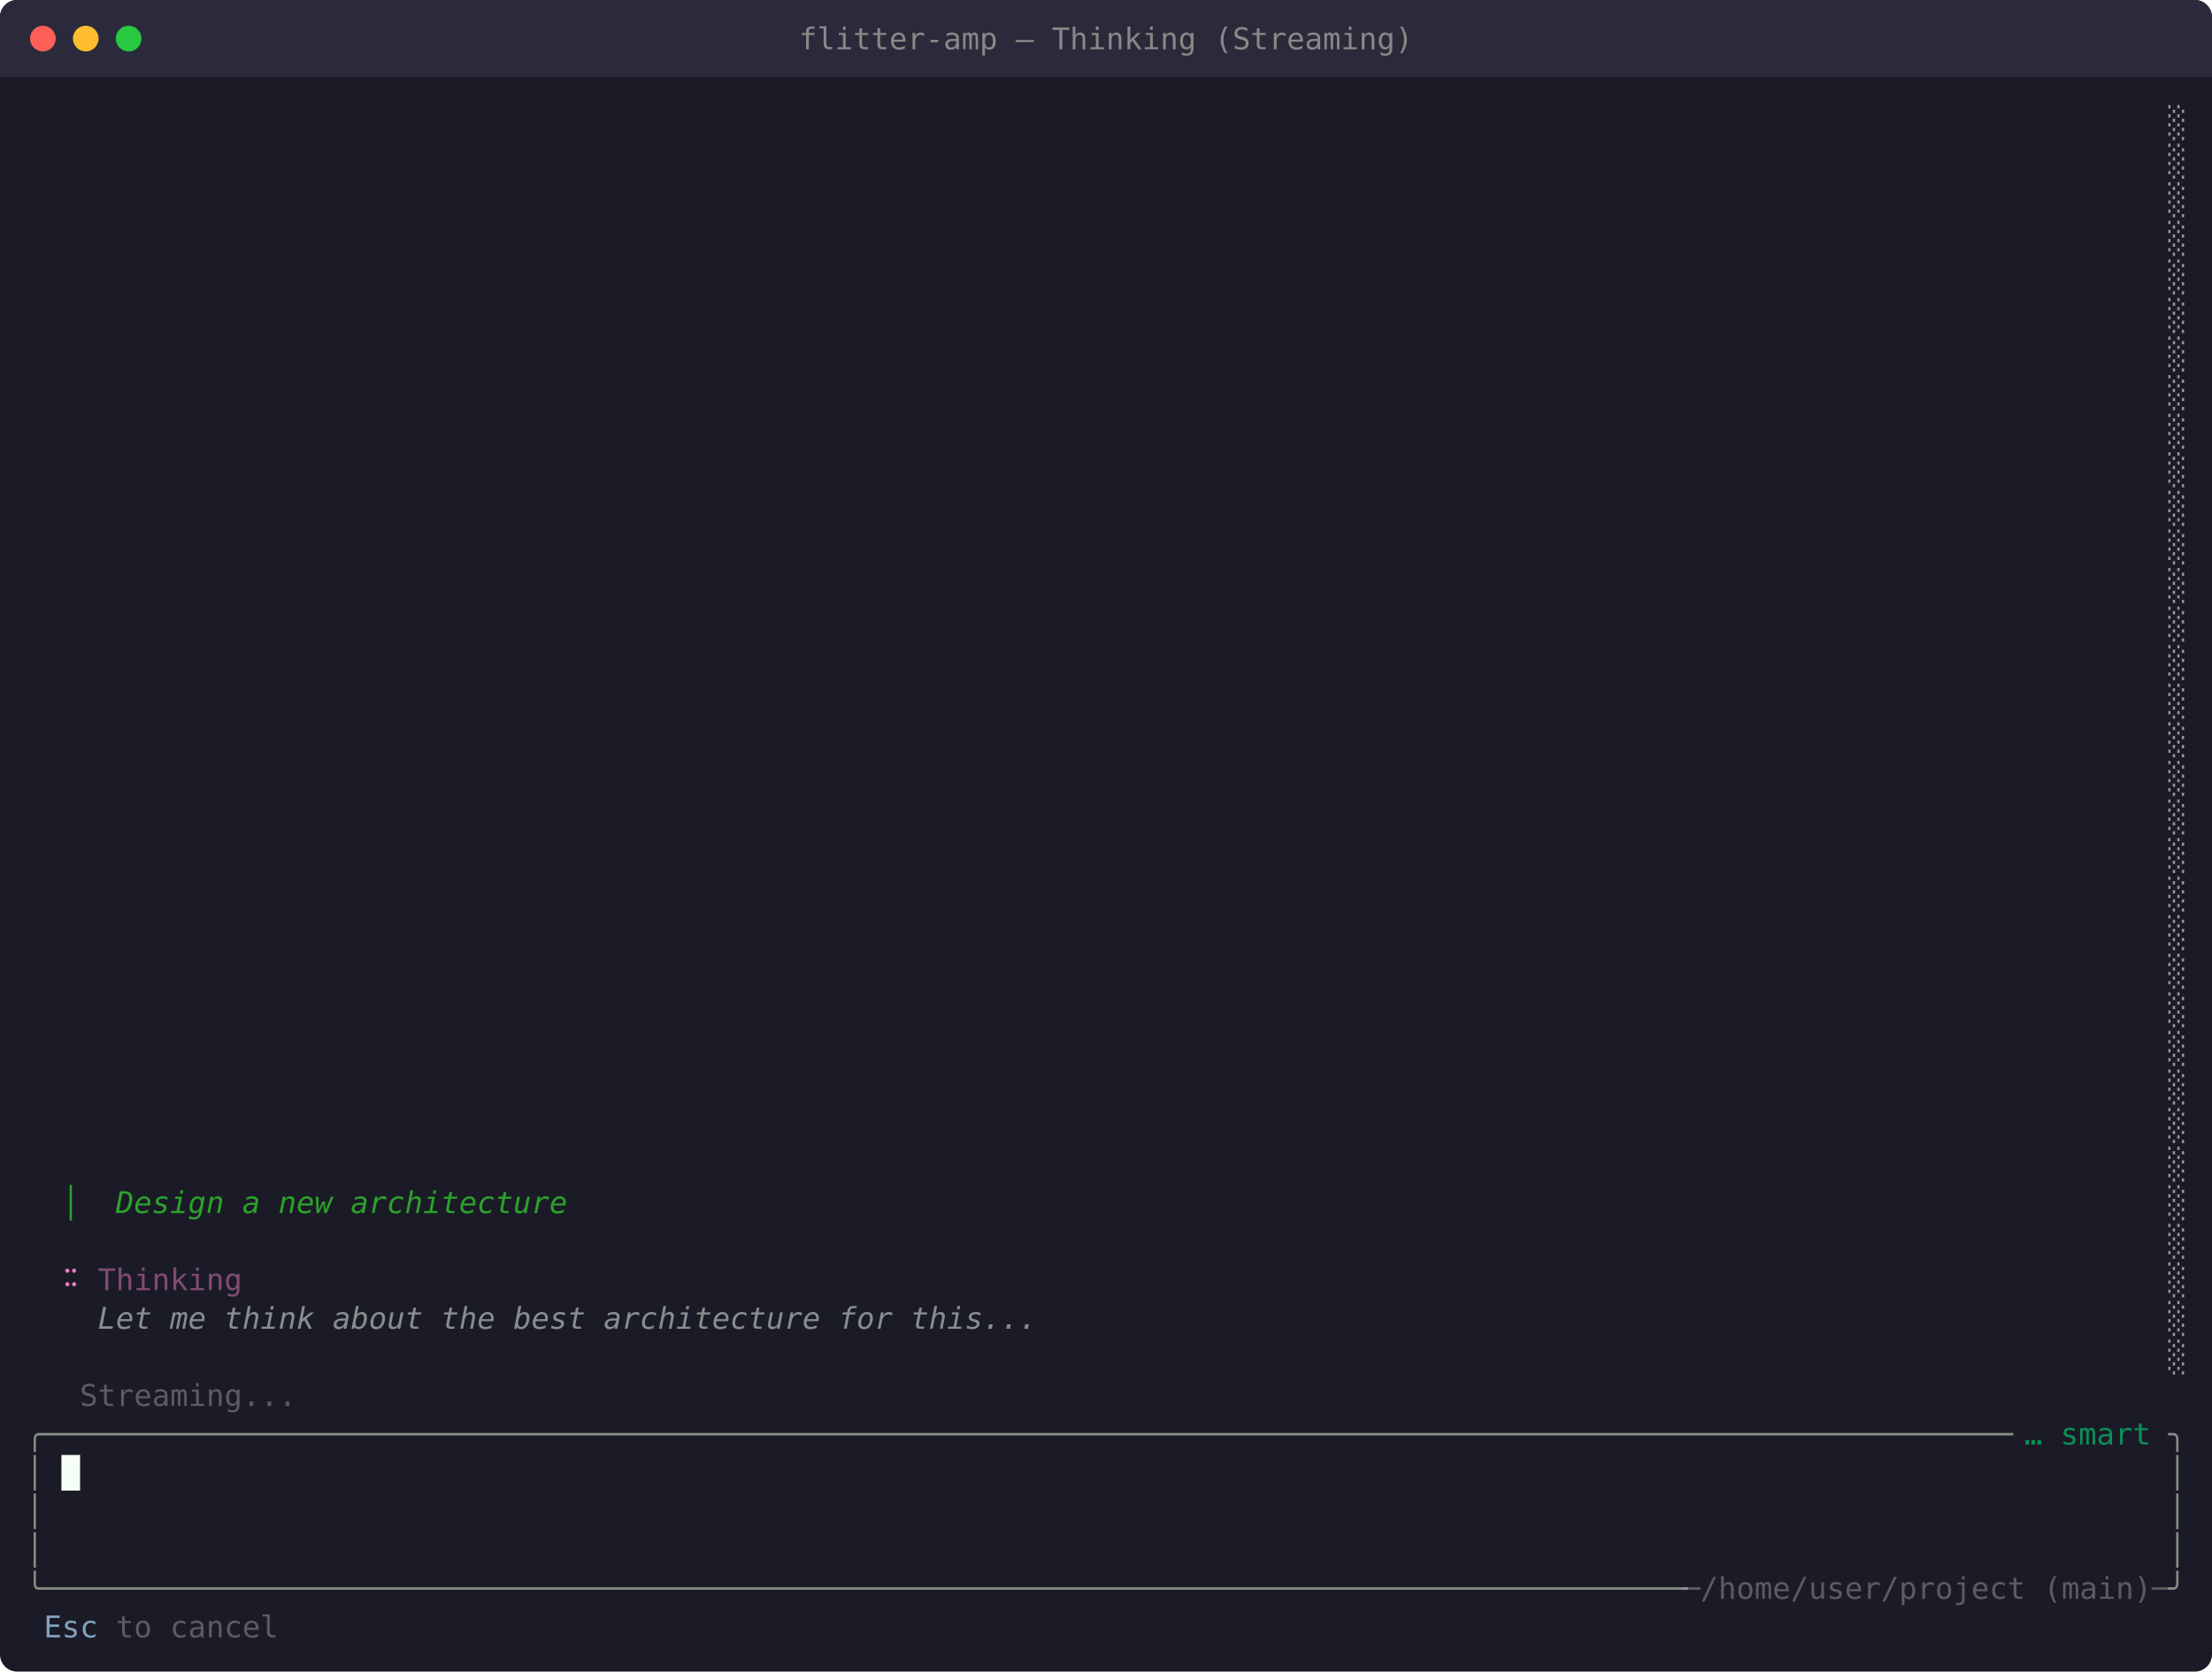
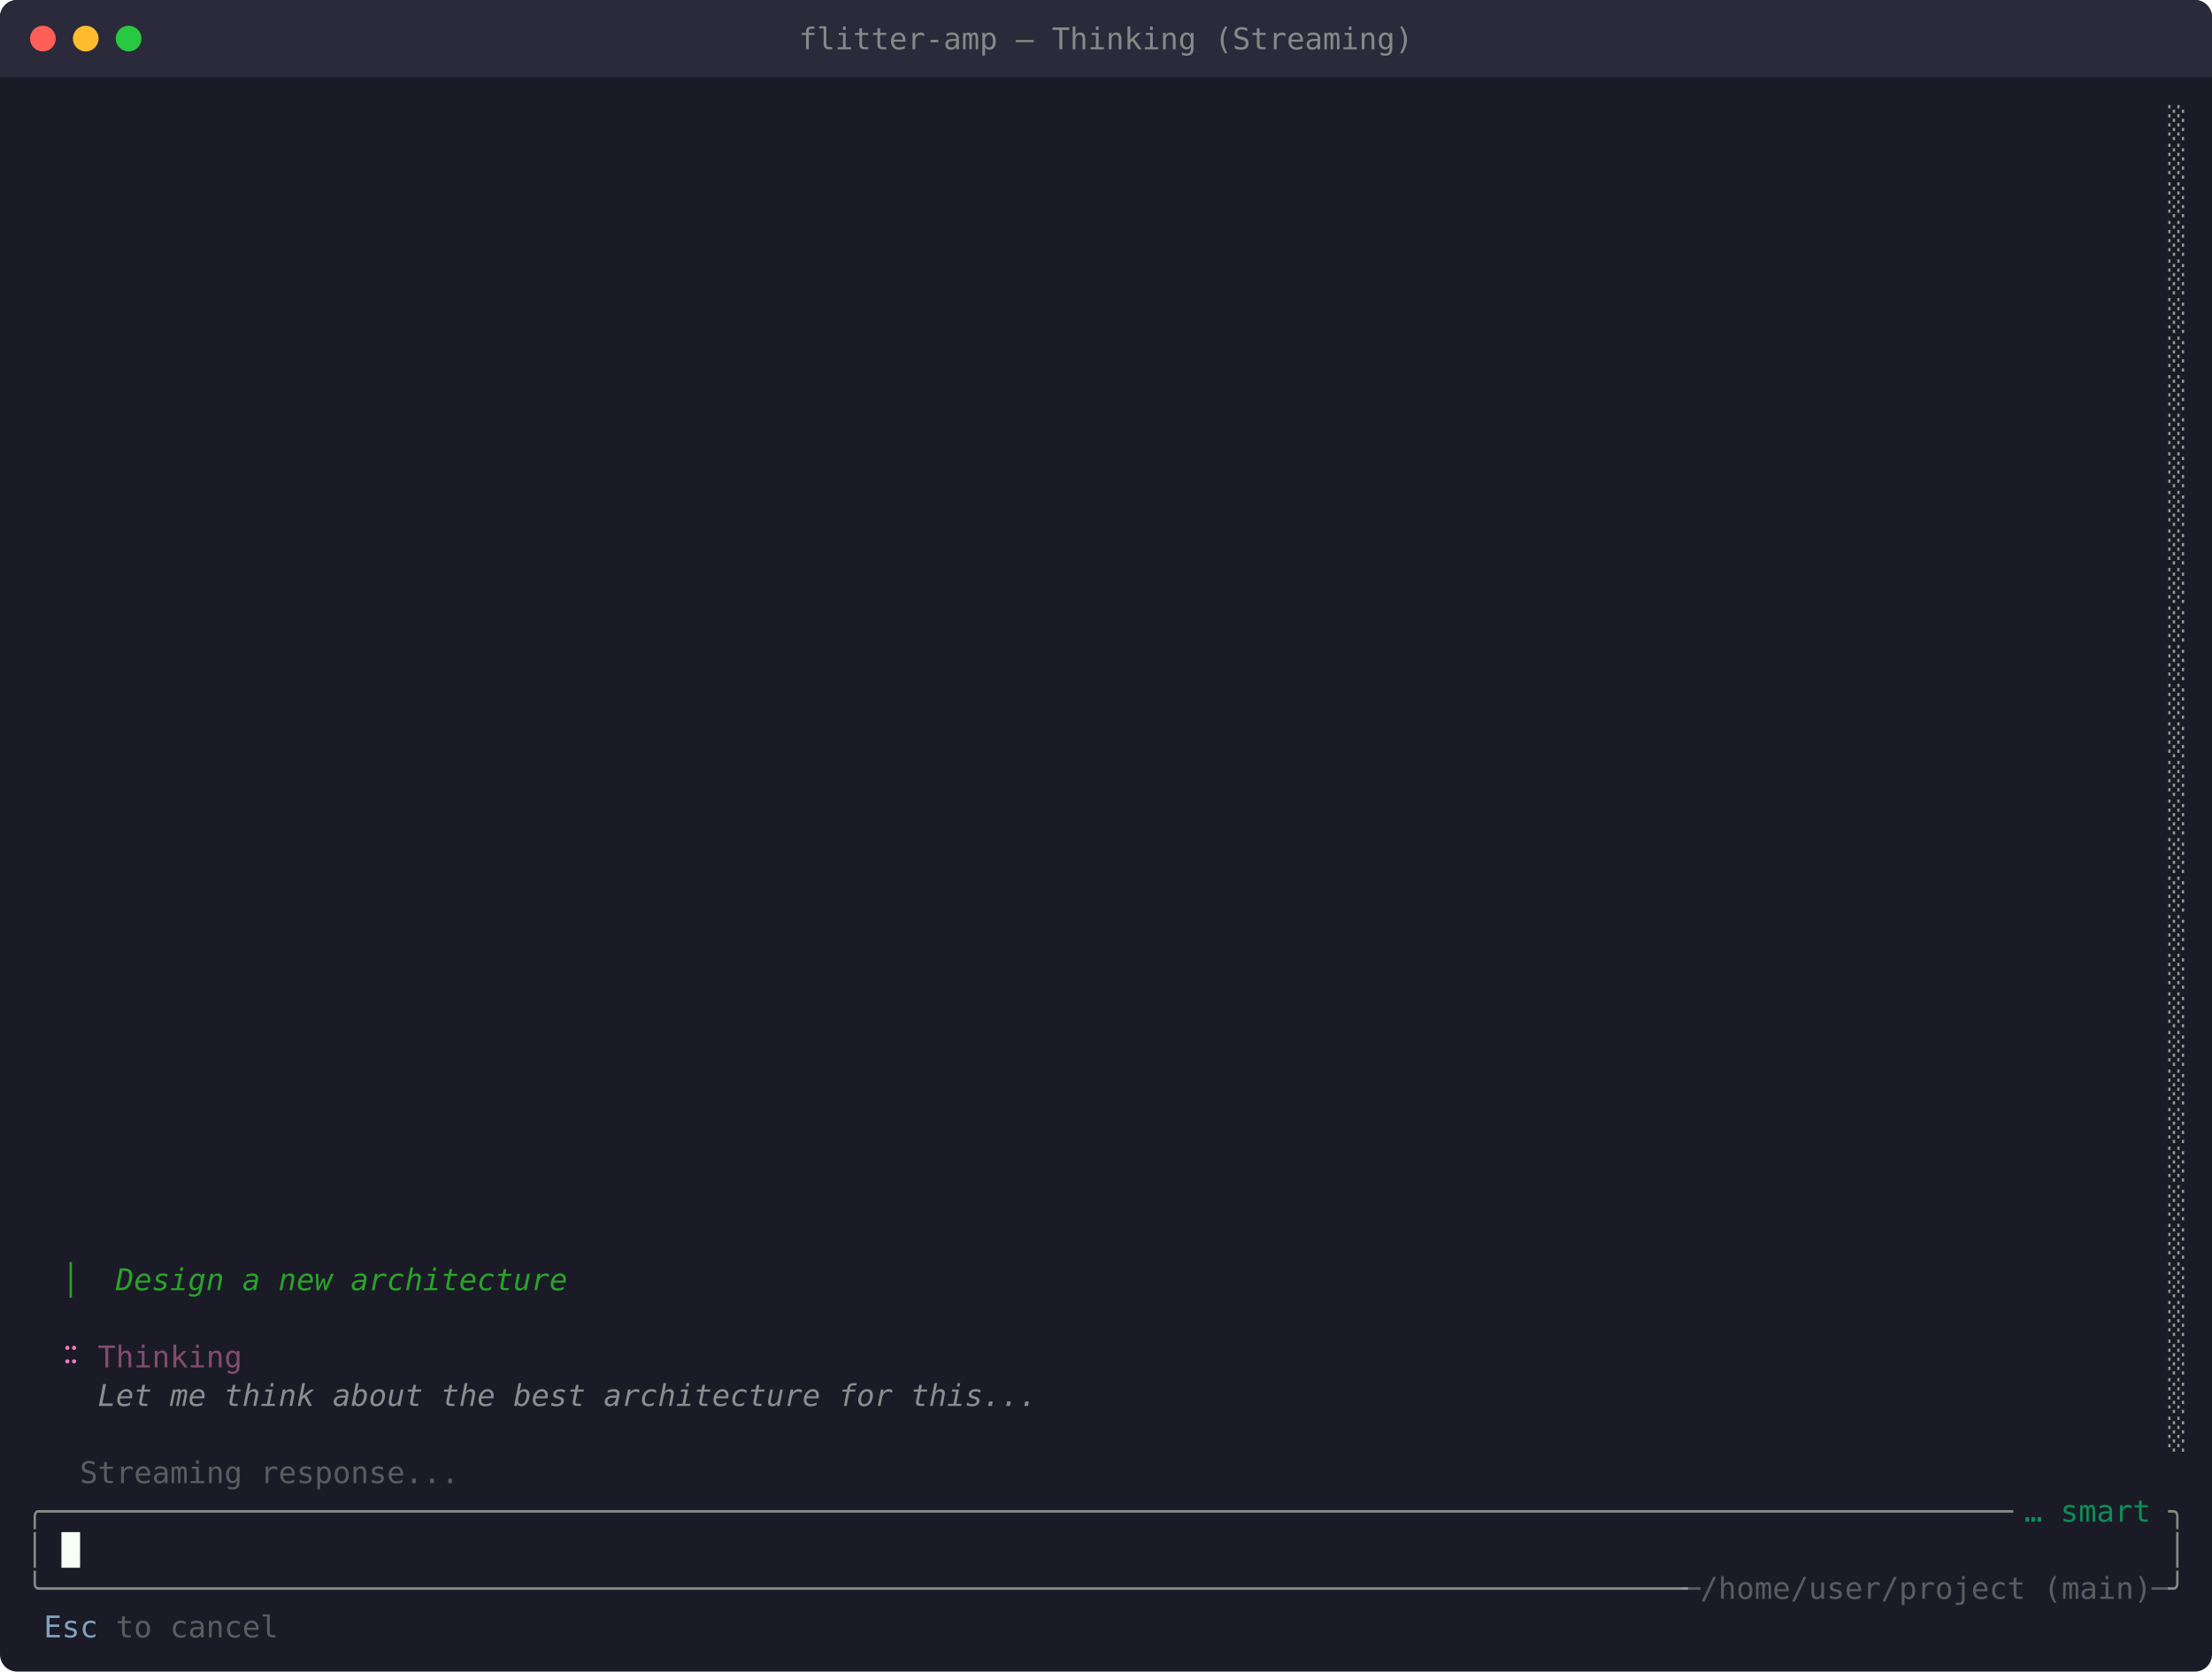
<svg xmlns="http://www.w3.org/2000/svg" viewBox="0 0 1032 780" width="1032" height="780">
  <defs>
    <style>text { font-family: JetBrains Mono, Menlo, Consolas, monospace; font-size: 14px; }</style>
  </defs>
  <rect width="1032" height="780" fill="#1a1b26" rx="8" ry="8" />
  <rect x="0" y="0" width="1032" height="36" fill="#2a2a3a" rx="8" ry="8" />
  <rect x="0" y="18" width="1032" height="18" fill="#2a2a3a" />
  <circle cx="20" cy="18" r="6" fill="#ff5f57" />
  <circle cx="40" cy="18" r="6" fill="#febc2e" />
  <circle cx="60" cy="18" r="6" fill="#28c840" />
  <text x="516" y="23" text-anchor="middle" font-family="JetBrains Mono, Menlo, Consolas, monospace" font-size="12" fill="#888">flitter-amp — Thinking (Streaming)</text>
  <text x="1011.6" y="62.04" style="fill:#969896" xml:space="preserve">░</text>
  <text x="1011.6" y="80.04" style="fill:#969896" xml:space="preserve">░</text>
  <text x="1011.6" y="98.04" style="fill:#969896" xml:space="preserve">░</text>
  <text x="1011.6" y="116.04" style="fill:#969896" xml:space="preserve">░</text>
  <text x="1011.6" y="134.04" style="fill:#969896" xml:space="preserve">░</text>
  <text x="1011.6" y="152.04" style="fill:#969896" xml:space="preserve">░</text>
  <text x="1011.6" y="170.04" style="fill:#969896" xml:space="preserve">░</text>
  <text x="1011.6" y="188.04" style="fill:#969896" xml:space="preserve">░</text>
  <text x="1011.6" y="206.04" style="fill:#969896" xml:space="preserve">░</text>
  <text x="1011.6" y="224.04" style="fill:#969896" xml:space="preserve">░</text>
  <text x="1011.6" y="242.04" style="fill:#969896" xml:space="preserve">░</text>
  <text x="1011.6" y="260.04" style="fill:#969896" xml:space="preserve">░</text>
  <text x="1011.6" y="278.04" style="fill:#969896" xml:space="preserve">░</text>
  <text x="1011.6" y="296.04" style="fill:#969896" xml:space="preserve">░</text>
  <text x="1011.6" y="314.04" style="fill:#969896" xml:space="preserve">░</text>
  <text x="1011.6" y="332.04" style="fill:#969896" xml:space="preserve">░</text>
  <text x="1011.6" y="350.04" style="fill:#969896" xml:space="preserve">░</text>
  <text x="1011.6" y="368.04" style="fill:#969896" xml:space="preserve">░</text>
  <text x="1011.6" y="386.04" style="fill:#969896" xml:space="preserve">░</text>
  <text x="1011.6" y="404.04" style="fill:#969896" xml:space="preserve">░</text>
  <text x="1011.6" y="422.04" style="fill:#969896" xml:space="preserve">░</text>
  <text x="1011.6" y="440.04" style="fill:#969896" xml:space="preserve">░</text>
  <text x="1011.6" y="458.04" style="fill:#969896" xml:space="preserve">░</text>
  <text x="1011.6" y="476.04" style="fill:#969896" xml:space="preserve">░</text>
  <text x="1011.6" y="494.04" style="fill:#969896" xml:space="preserve">░</text>
  <text x="1011.6" y="512.04" style="fill:#969896" xml:space="preserve">░</text>
  <text x="1011.6" y="530.04" style="fill:#969896" xml:space="preserve">░</text>
  <text x="1011.6" y="548.04" style="fill:#969896" xml:space="preserve">░</text>
-   <text x="28.8" y="566.04" style="fill:#2ba12b" xml:space="preserve">│</text>
-   <text x="54" y="566.04" style="fill:#2ba12b;font-style:italic" xml:space="preserve">Design a new architecture</text>
  <text x="1011.6" y="566.04" style="fill:#969896" xml:space="preserve">░</text>
  <text x="1011.6" y="584.04" style="fill:#969896" xml:space="preserve">░</text>
-   <text x="28.8" y="602.04" style="fill:#ea7bbc" xml:space="preserve">⠭ </text>
-   <text x="45.6" y="602.04" style="fill:#ea7bbc;opacity:0.5" xml:space="preserve">Thinking</text>
+   <text x="28.8" y="602.04" style="fill:#2ba12b" xml:space="preserve">│</text>
+   <text x="54" y="602.04" style="fill:#2ba12b;font-style:italic" xml:space="preserve">Design a new architecture</text>
  <text x="1011.6" y="602.04" style="fill:#969896" xml:space="preserve">░</text>
-   <text x="45.6" y="620.04" style="fill:#f6fff5;opacity:0.5;font-style:italic" xml:space="preserve">Let me think about the best architecture for this...</text>
  <text x="1011.6" y="620.04" style="fill:#969896" xml:space="preserve">░</text>
+   <text x="28.8" y="638.04" style="fill:#ea7bbc" xml:space="preserve">⠭ </text>
+   <text x="45.6" y="638.04" style="fill:#ea7bbc;opacity:0.5" xml:space="preserve">Thinking</text>
  <text x="1011.6" y="638.04" style="fill:#969896" xml:space="preserve">░</text>
-   <text x="37.2" y="656.04" style="fill:#9c9c9c;opacity:0.5" xml:space="preserve">Streaming...</text>
-   <text x="12" y="674.04" style="fill:#878b86" xml:space="preserve">╭─────────────────────────────────────────────────────────────────────────────────────────────────────────────</text>
-   <text x="936" y="674.04" style="fill:#00ff88;opacity:0.5" xml:space="preserve"> … smart </text>
-   <text x="1011.6" y="674.04" style="fill:#878b86" xml:space="preserve">╮</text>
-   <text x="12" y="692.04" style="fill:#878b86" xml:space="preserve">│</text>
-   <text x="28.8" y="692.04" style="fill:#f6fff5" xml:space="preserve">█</text>
-   <text x="1011.6" y="692.04" style="fill:#878b86" xml:space="preserve">│</text>
-   <text x="12" y="710.04" style="fill:#878b86" xml:space="preserve">│</text>
-   <text x="1011.6" y="710.04" style="fill:#878b86" xml:space="preserve">│</text>
+   <text x="45.6" y="656.04" style="fill:#f6fff5;opacity:0.5;font-style:italic" xml:space="preserve">Let me think about the best architecture for this...</text>
+   <text x="1011.6" y="656.04" style="fill:#969896" xml:space="preserve">░</text>
+   <text x="1011.6" y="674.04" style="fill:#969896" xml:space="preserve">░</text>
+   <text x="37.2" y="692.04" style="fill:#9c9c9c;opacity:0.5" xml:space="preserve">Streaming response...</text>
+   <text x="12" y="710.04" style="fill:#878b86" xml:space="preserve">╭─────────────────────────────────────────────────────────────────────────────────────────────────────────────</text>
+   <text x="936" y="710.04" style="fill:#00ff88;opacity:0.5" xml:space="preserve"> … smart </text>
+   <text x="1011.6" y="710.04" style="fill:#878b86" xml:space="preserve">╮</text>
  <text x="12" y="728.04" style="fill:#878b86" xml:space="preserve">│</text>
+   <text x="28.8" y="728.04" style="fill:#f6fff5" xml:space="preserve">█</text>
  <text x="1011.6" y="728.04" style="fill:#878b86" xml:space="preserve">│</text>
  <text x="12" y="746.04" style="fill:#878b86" xml:space="preserve">╰───────────────────────────────────────────────────────────────────────────────────────────</text>
  <text x="784.8" y="746.04" style="fill:#9c9c9c;opacity:0.5" xml:space="preserve">─/home/user/project (main)─</text>
  <text x="1011.6" y="746.04" style="fill:#878b86" xml:space="preserve">╯</text>
  <text x="20.4" y="764.04" style="fill:#81a2be" xml:space="preserve">Esc</text>
  <text x="45.6" y="764.04" style="fill:#9c9c9c;opacity:0.5" xml:space="preserve"> to cancel</text>
</svg>
